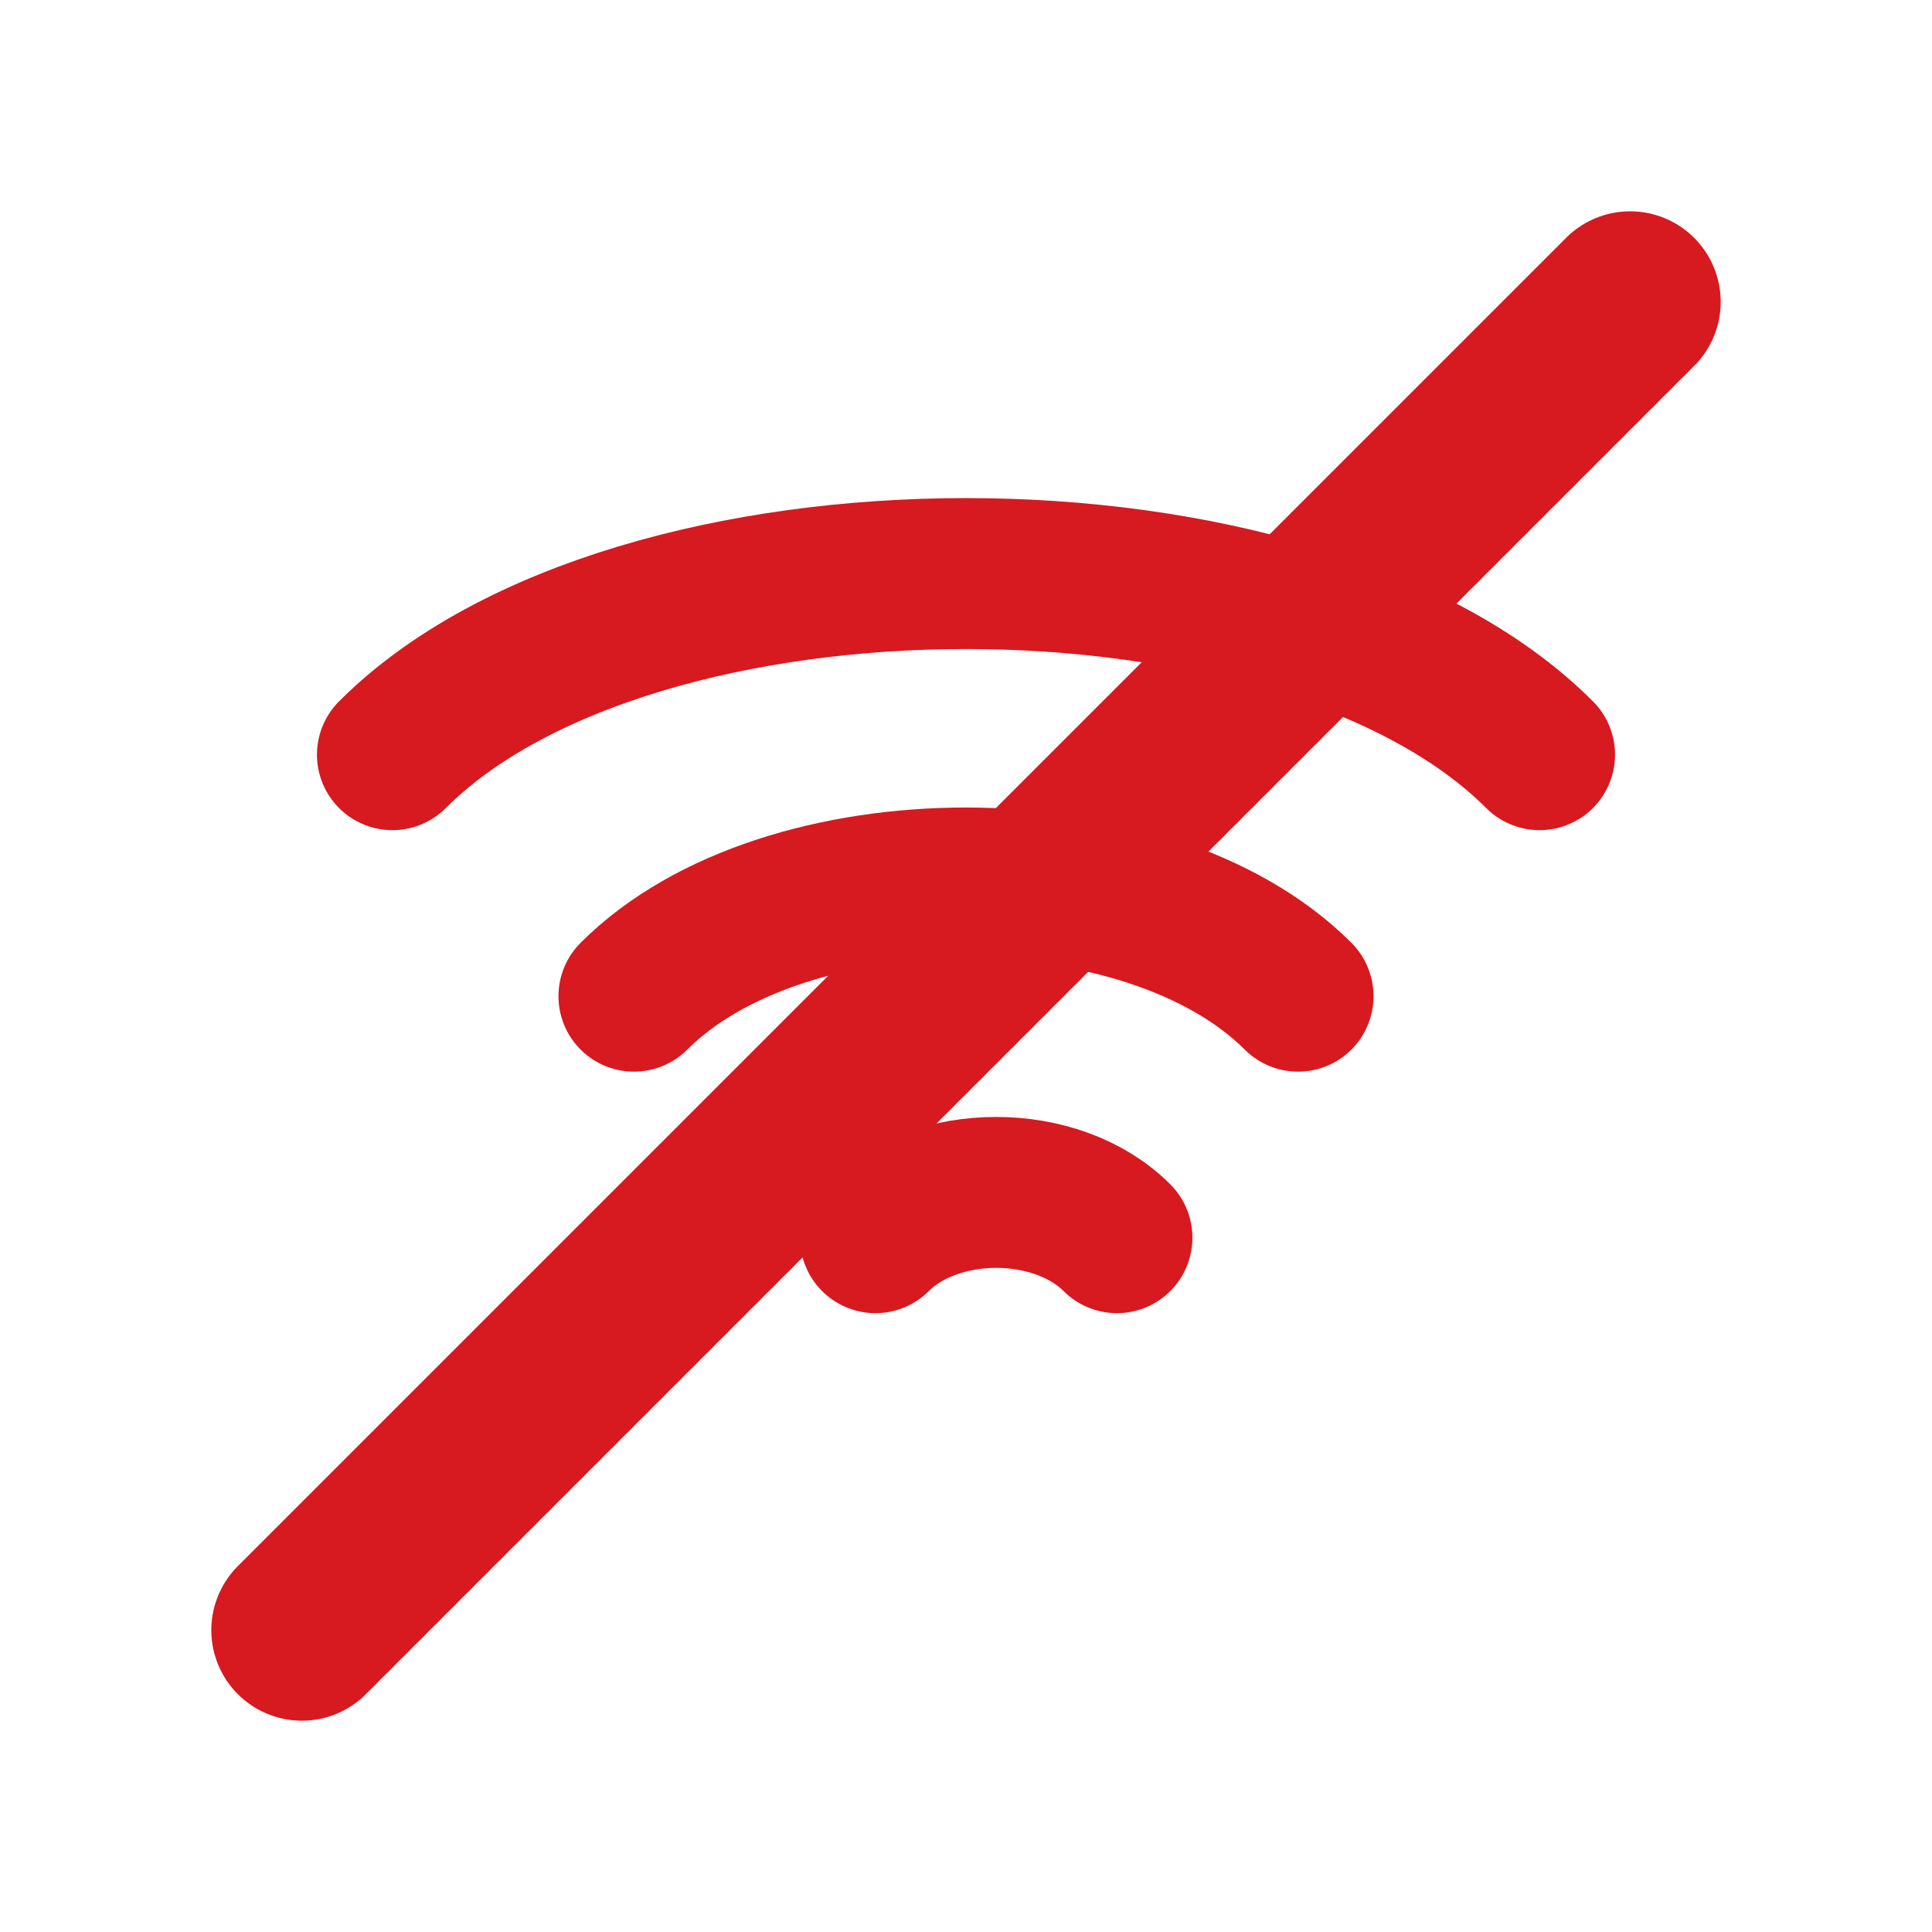
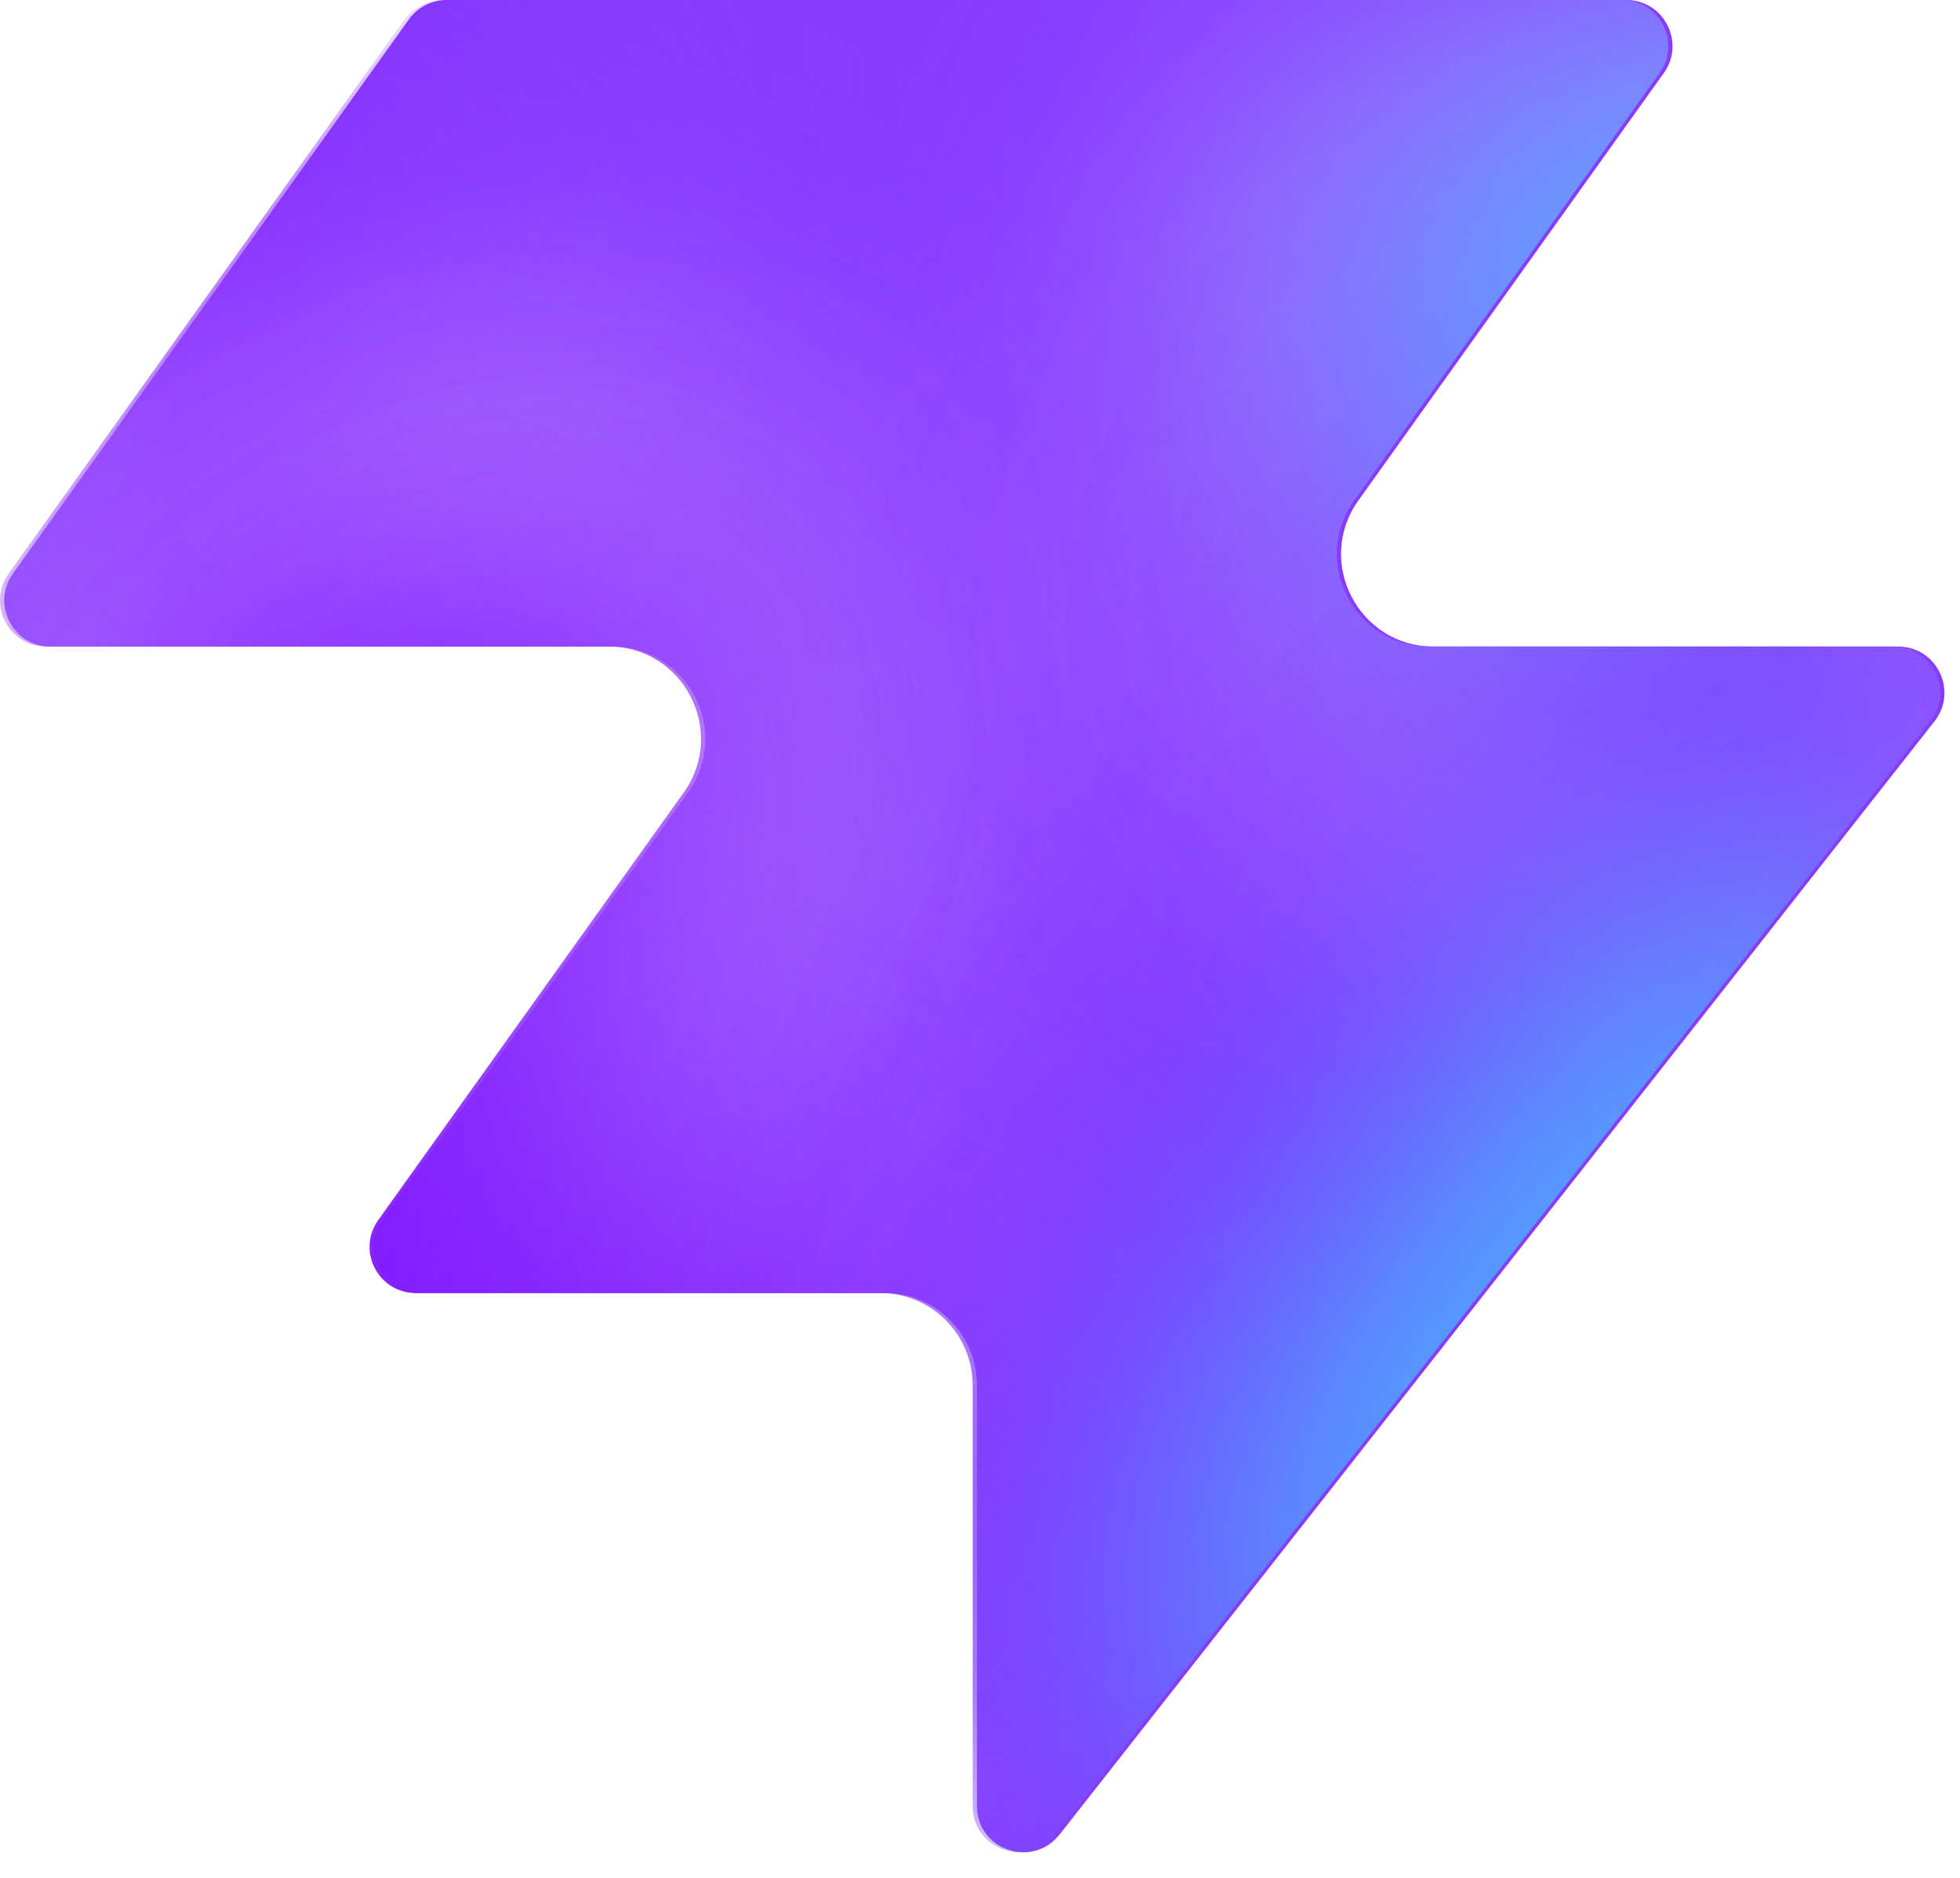
- <svg xmlns="http://www.w3.org/2000/svg" viewBox="0 0 32 32" fill="none">
-   <path d="M6.5 12.5c4-4 15-4 19 0" stroke="#D71920" stroke-width="2.5" stroke-linecap="round" />
-   <path d="M10.5 16.5c2.5-2.5 8.5-2.5 11 0" stroke="#D71920" stroke-width="2.5" stroke-linecap="round" />
-   <path d="M14.5 20.5c1-1 3-1 4 0" stroke="#D71920" stroke-width="2.5" stroke-linecap="round" />
-   <path d="M5 27L27 5" stroke="#D71920" stroke-width="3" stroke-linecap="round" />
+ <svg xmlns="http://www.w3.org/2000/svg" width="48" height="46" fill="none" viewBox="0 0 48 46">
+   <path fill="#863bff" d="M25.946 44.938c-.664.845-2.021.375-2.021-.698V33.937a2.26 2.26 0 0 0-2.262-2.262H10.287c-.92 0-1.456-1.04-.92-1.788l7.48-10.471c1.07-1.497 0-3.578-1.842-3.578H1.237c-.92 0-1.456-1.04-.92-1.788L10.013.474c.214-.297.556-.474.92-.474h28.894c.92 0 1.456 1.04.92 1.788l-7.48 10.471c-1.07 1.498 0 3.579 1.842 3.579h11.377c.943 0 1.473 1.088.89 1.83L25.947 44.94z" style="fill:#863bff;fill:color(display-p3 .525 .23 1);fill-opacity:1" />
+   <mask id="a" width="48" height="46" x="0" y="0" maskUnits="userSpaceOnUse" style="mask-type:alpha">
+     <path fill="#000" d="M25.842 44.938c-.664.844-2.021.375-2.021-.698V33.937a2.26 2.26 0 0 0-2.262-2.262H10.183c-.92 0-1.456-1.04-.92-1.788l7.48-10.471c1.07-1.498 0-3.579-1.842-3.579H1.133c-.92 0-1.456-1.04-.92-1.787L9.91.473c.214-.297.556-.474.92-.474h28.894c.92 0 1.456 1.04.92 1.788l-7.48 10.471c-1.07 1.498 0 3.578 1.842 3.578h11.377c.943 0 1.473 1.088.89 1.832L25.843 44.94z" style="fill:#000;fill-opacity:1" />
+   </mask>
+   <g mask="url(#a)">
+     <g filter="url(#b)">
+       <ellipse cx="5.508" cy="14.704" fill="#ede6ff" rx="5.508" ry="14.704" style="fill:#ede6ff;fill:color(display-p3 .927 .903 1);fill-opacity:1" transform="matrix(.00324 1 1 -.00324 -4.47 31.516)" />
+     </g>
+     <g filter="url(#c)">
+       <ellipse cx="10.399" cy="29.851" fill="#ede6ff" rx="10.399" ry="29.851" style="fill:#ede6ff;fill:color(display-p3 .927 .903 1);fill-opacity:1" transform="matrix(.00324 1 1 -.00324 -39.328 7.883)" />
+     </g>
+     <g filter="url(#d)">
+       <ellipse cx="5.508" cy="30.487" fill="#7e14ff" rx="5.508" ry="30.487" style="fill:#7e14ff;fill:color(display-p3 .492 .077 1);fill-opacity:1" transform="rotate(89.814 -25.913 -14.639)scale(1 -1)" />
+     </g>
+     <g filter="url(#e)">
+       <ellipse cx="5.508" cy="30.599" fill="#7e14ff" rx="5.508" ry="30.599" style="fill:#7e14ff;fill:color(display-p3 .492 .077 1);fill-opacity:1" transform="rotate(89.814 -32.644 -3.334)scale(1 -1)" />
+     </g>
+     <g filter="url(#f)">
+       <ellipse cx="5.508" cy="30.599" fill="#7e14ff" rx="5.508" ry="30.599" style="fill:#7e14ff;fill:color(display-p3 .492 .077 1);fill-opacity:1" transform="matrix(.00324 1 1 -.00324 -34.34 30.47)" />
+     </g>
+     <g filter="url(#g)">
+       <ellipse cx="14.072" cy="22.078" fill="#ede6ff" rx="14.072" ry="22.078" style="fill:#ede6ff;fill:color(display-p3 .927 .903 1);fill-opacity:1" transform="rotate(93.35 24.506 48.493)scale(-1 1)" />
+     </g>
+     <g filter="url(#h)">
+       <ellipse cx="3.47" cy="21.501" fill="#7e14ff" rx="3.47" ry="21.501" style="fill:#7e14ff;fill:color(display-p3 .492 .077 1);fill-opacity:1" transform="rotate(89.009 28.708 47.59)scale(-1 1)" />
+     </g>
+     <g filter="url(#i)">
+       <ellipse cx="3.47" cy="21.501" fill="#7e14ff" rx="3.47" ry="21.501" style="fill:#7e14ff;fill:color(display-p3 .492 .077 1);fill-opacity:1" transform="rotate(89.009 28.708 47.59)scale(-1 1)" />
+     </g>
+     <g filter="url(#j)">
+       <ellipse cx=".387" cy="8.972" fill="#7e14ff" rx="4.407" ry="29.108" style="fill:#7e14ff;fill:color(display-p3 .492 .077 1);fill-opacity:1" transform="rotate(39.51 .387 8.972)" />
+     </g>
+     <g filter="url(#k)">
+       <ellipse cx="47.523" cy="-6.092" fill="#7e14ff" rx="4.407" ry="29.108" style="fill:#7e14ff;fill:color(display-p3 .492 .077 1);fill-opacity:1" transform="rotate(37.892 47.523 -6.092)" />
+     </g>
+     <g filter="url(#l)">
+       <ellipse cx="41.412" cy="6.333" fill="#47bfff" rx="5.971" ry="9.665" style="fill:#47bfff;fill:color(display-p3 .28 .748 1);fill-opacity:1" transform="rotate(37.892 41.412 6.333)" />
+     </g>
+     <g filter="url(#m)">
+       <ellipse cx="-1.879" cy="38.332" fill="#7e14ff" rx="4.407" ry="29.108" style="fill:#7e14ff;fill:color(display-p3 .492 .077 1);fill-opacity:1" transform="rotate(37.892 -1.88 38.332)" />
+     </g>
+     <g filter="url(#n)">
+       <ellipse cx="-1.879" cy="38.332" fill="#7e14ff" rx="4.407" ry="29.108" style="fill:#7e14ff;fill:color(display-p3 .492 .077 1);fill-opacity:1" transform="rotate(37.892 -1.88 38.332)" />
+     </g>
+     <g filter="url(#o)">
+       <ellipse cx="35.651" cy="29.907" fill="#7e14ff" rx="4.407" ry="29.108" style="fill:#7e14ff;fill:color(display-p3 .492 .077 1);fill-opacity:1" transform="rotate(37.892 35.651 29.907)" />
+     </g>
+     <g filter="url(#p)">
+       <ellipse cx="38.418" cy="32.4" fill="#47bfff" rx="5.971" ry="15.297" style="fill:#47bfff;fill:color(display-p3 .28 .748 1);fill-opacity:1" transform="rotate(37.892 38.418 32.4)" />
+     </g>
+   </g>
+   <defs>
+     <filter id="b" width="60.045" height="41.654" x="-19.77" y="16.149" color-interpolation-filters="sRGB" filterUnits="userSpaceOnUse">
+       <feFlood flood-opacity="0" result="BackgroundImageFix" />
+       <feBlend in="SourceGraphic" in2="BackgroundImageFix" result="shape" />
+       <feGaussianBlur result="effect1_foregroundBlur_2002_17158" stdDeviation="7.659" />
+     </filter>
+     <filter id="c" width="90.34" height="51.437" x="-54.613" y="-7.533" color-interpolation-filters="sRGB" filterUnits="userSpaceOnUse">
+       <feFlood flood-opacity="0" result="BackgroundImageFix" />
+       <feBlend in="SourceGraphic" in2="BackgroundImageFix" result="shape" />
+       <feGaussianBlur result="effect1_foregroundBlur_2002_17158" stdDeviation="7.659" />
+     </filter>
+     <filter id="d" width="79.355" height="29.4" x="-49.64" y="2.03" color-interpolation-filters="sRGB" filterUnits="userSpaceOnUse">
+       <feFlood flood-opacity="0" result="BackgroundImageFix" />
+       <feBlend in="SourceGraphic" in2="BackgroundImageFix" result="shape" />
+       <feGaussianBlur result="effect1_foregroundBlur_2002_17158" stdDeviation="4.596" />
+     </filter>
+     <filter id="e" width="79.579" height="29.4" x="-45.045" y="20.029" color-interpolation-filters="sRGB" filterUnits="userSpaceOnUse">
+       <feFlood flood-opacity="0" result="BackgroundImageFix" />
+       <feBlend in="SourceGraphic" in2="BackgroundImageFix" result="shape" />
+       <feGaussianBlur result="effect1_foregroundBlur_2002_17158" stdDeviation="4.596" />
+     </filter>
+     <filter id="f" width="79.579" height="29.4" x="-43.513" y="21.178" color-interpolation-filters="sRGB" filterUnits="userSpaceOnUse">
+       <feFlood flood-opacity="0" result="BackgroundImageFix" />
+       <feBlend in="SourceGraphic" in2="BackgroundImageFix" result="shape" />
+       <feGaussianBlur result="effect1_foregroundBlur_2002_17158" stdDeviation="4.596" />
+     </filter>
+     <filter id="g" width="74.749" height="58.852" x="15.756" y="-17.901" color-interpolation-filters="sRGB" filterUnits="userSpaceOnUse">
+       <feFlood flood-opacity="0" result="BackgroundImageFix" />
+       <feBlend in="SourceGraphic" in2="BackgroundImageFix" result="shape" />
+       <feGaussianBlur result="effect1_foregroundBlur_2002_17158" stdDeviation="7.659" />
+     </filter>
+     <filter id="h" width="61.377" height="25.362" x="23.548" y="2.284" color-interpolation-filters="sRGB" filterUnits="userSpaceOnUse">
+       <feFlood flood-opacity="0" result="BackgroundImageFix" />
+       <feBlend in="SourceGraphic" in2="BackgroundImageFix" result="shape" />
+       <feGaussianBlur result="effect1_foregroundBlur_2002_17158" stdDeviation="4.596" />
+     </filter>
+     <filter id="i" width="61.377" height="25.362" x="23.548" y="2.284" color-interpolation-filters="sRGB" filterUnits="userSpaceOnUse">
+       <feFlood flood-opacity="0" result="BackgroundImageFix" />
+       <feBlend in="SourceGraphic" in2="BackgroundImageFix" result="shape" />
+       <feGaussianBlur result="effect1_foregroundBlur_2002_17158" stdDeviation="4.596" />
+     </filter>
+     <filter id="j" width="56.045" height="63.649" x="-27.636" y="-22.853" color-interpolation-filters="sRGB" filterUnits="userSpaceOnUse">
+       <feFlood flood-opacity="0" result="BackgroundImageFix" />
+       <feBlend in="SourceGraphic" in2="BackgroundImageFix" result="shape" />
+       <feGaussianBlur result="effect1_foregroundBlur_2002_17158" stdDeviation="4.596" />
+     </filter>
+     <filter id="k" width="54.814" height="64.646" x="20.116" y="-38.415" color-interpolation-filters="sRGB" filterUnits="userSpaceOnUse">
+       <feFlood flood-opacity="0" result="BackgroundImageFix" />
+       <feBlend in="SourceGraphic" in2="BackgroundImageFix" result="shape" />
+       <feGaussianBlur result="effect1_foregroundBlur_2002_17158" stdDeviation="4.596" />
+     </filter>
+     <filter id="l" width="33.541" height="35.313" x="24.641" y="-11.323" color-interpolation-filters="sRGB" filterUnits="userSpaceOnUse">
+       <feFlood flood-opacity="0" result="BackgroundImageFix" />
+       <feBlend in="SourceGraphic" in2="BackgroundImageFix" result="shape" />
+       <feGaussianBlur result="effect1_foregroundBlur_2002_17158" stdDeviation="4.596" />
+     </filter>
+     <filter id="m" width="54.814" height="64.646" x="-29.286" y="6.009" color-interpolation-filters="sRGB" filterUnits="userSpaceOnUse">
+       <feFlood flood-opacity="0" result="BackgroundImageFix" />
+       <feBlend in="SourceGraphic" in2="BackgroundImageFix" result="shape" />
+       <feGaussianBlur result="effect1_foregroundBlur_2002_17158" stdDeviation="4.596" />
+     </filter>
+     <filter id="n" width="54.814" height="64.646" x="-29.286" y="6.009" color-interpolation-filters="sRGB" filterUnits="userSpaceOnUse">
+       <feFlood flood-opacity="0" result="BackgroundImageFix" />
+       <feBlend in="SourceGraphic" in2="BackgroundImageFix" result="shape" />
+       <feGaussianBlur result="effect1_foregroundBlur_2002_17158" stdDeviation="4.596" />
+     </filter>
+     <filter id="o" width="54.814" height="64.646" x="8.244" y="-2.416" color-interpolation-filters="sRGB" filterUnits="userSpaceOnUse">
+       <feFlood flood-opacity="0" result="BackgroundImageFix" />
+       <feBlend in="SourceGraphic" in2="BackgroundImageFix" result="shape" />
+       <feGaussianBlur result="effect1_foregroundBlur_2002_17158" stdDeviation="4.596" />
+     </filter>
+     <filter id="p" width="39.409" height="43.623" x="18.713" y="10.588" color-interpolation-filters="sRGB" filterUnits="userSpaceOnUse">
+       <feFlood flood-opacity="0" result="BackgroundImageFix" />
+       <feBlend in="SourceGraphic" in2="BackgroundImageFix" result="shape" />
+       <feGaussianBlur result="effect1_foregroundBlur_2002_17158" stdDeviation="4.596" />
+     </filter>
+   </defs>
</svg>
